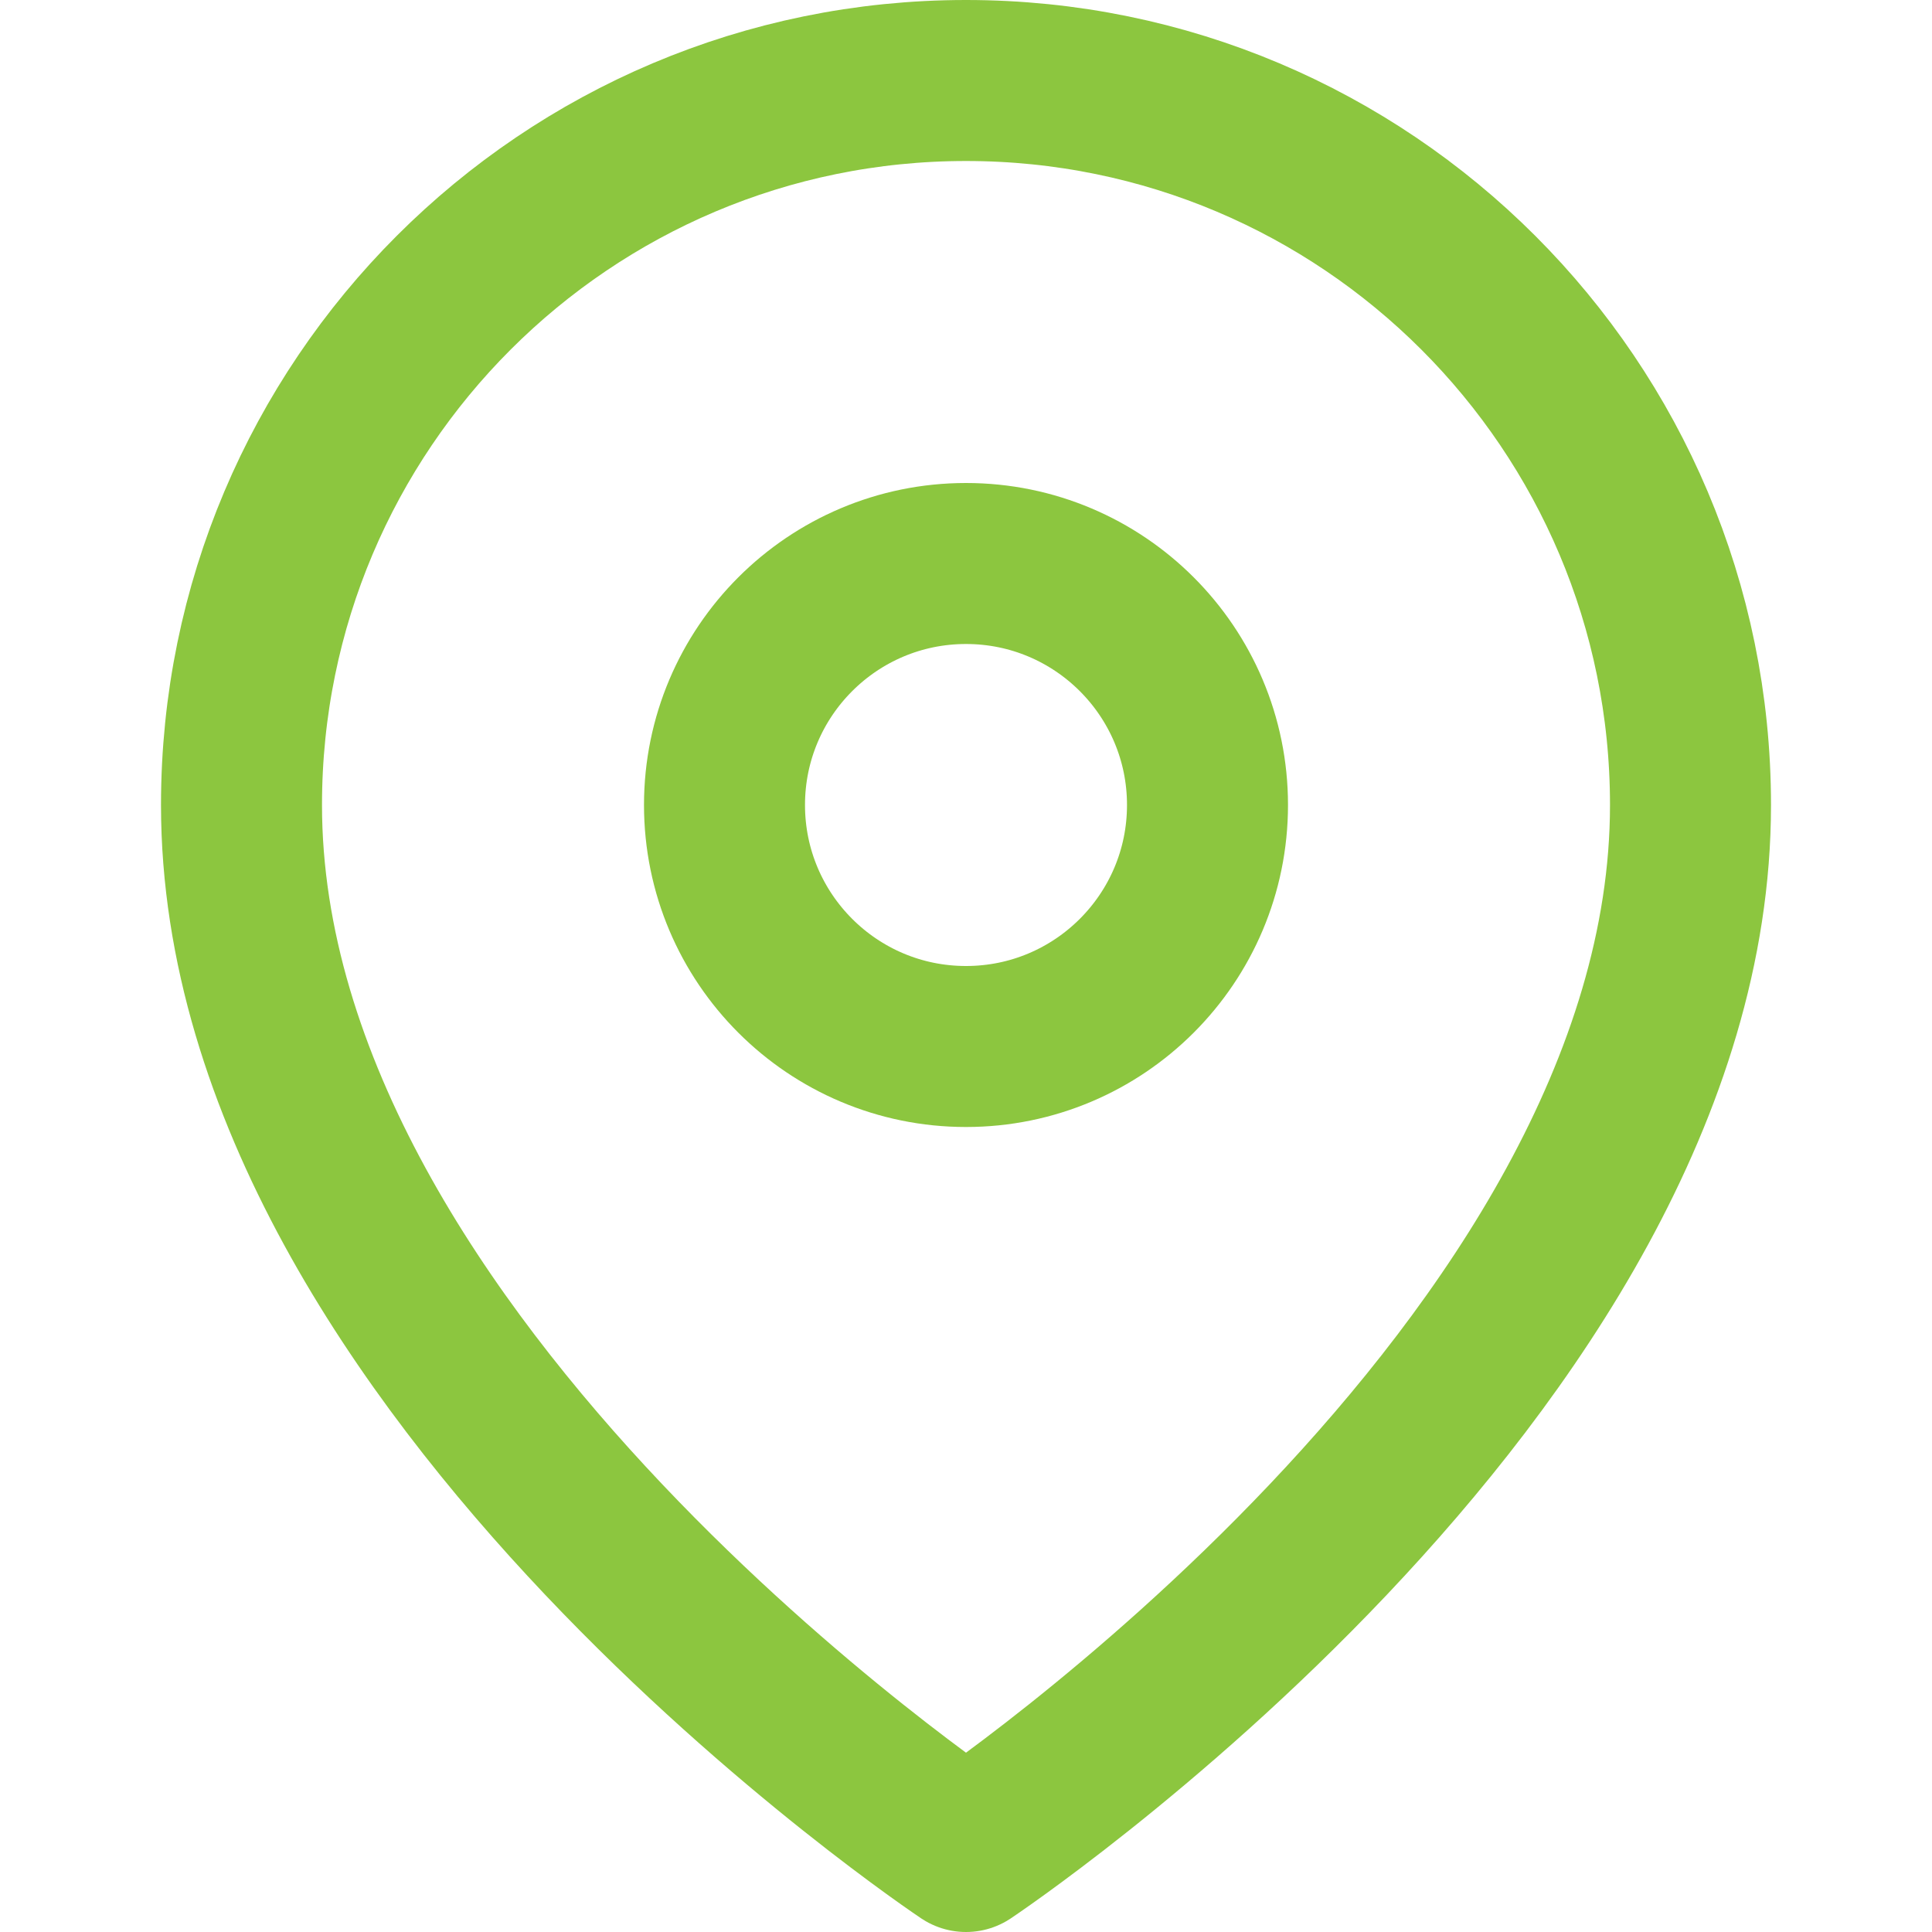
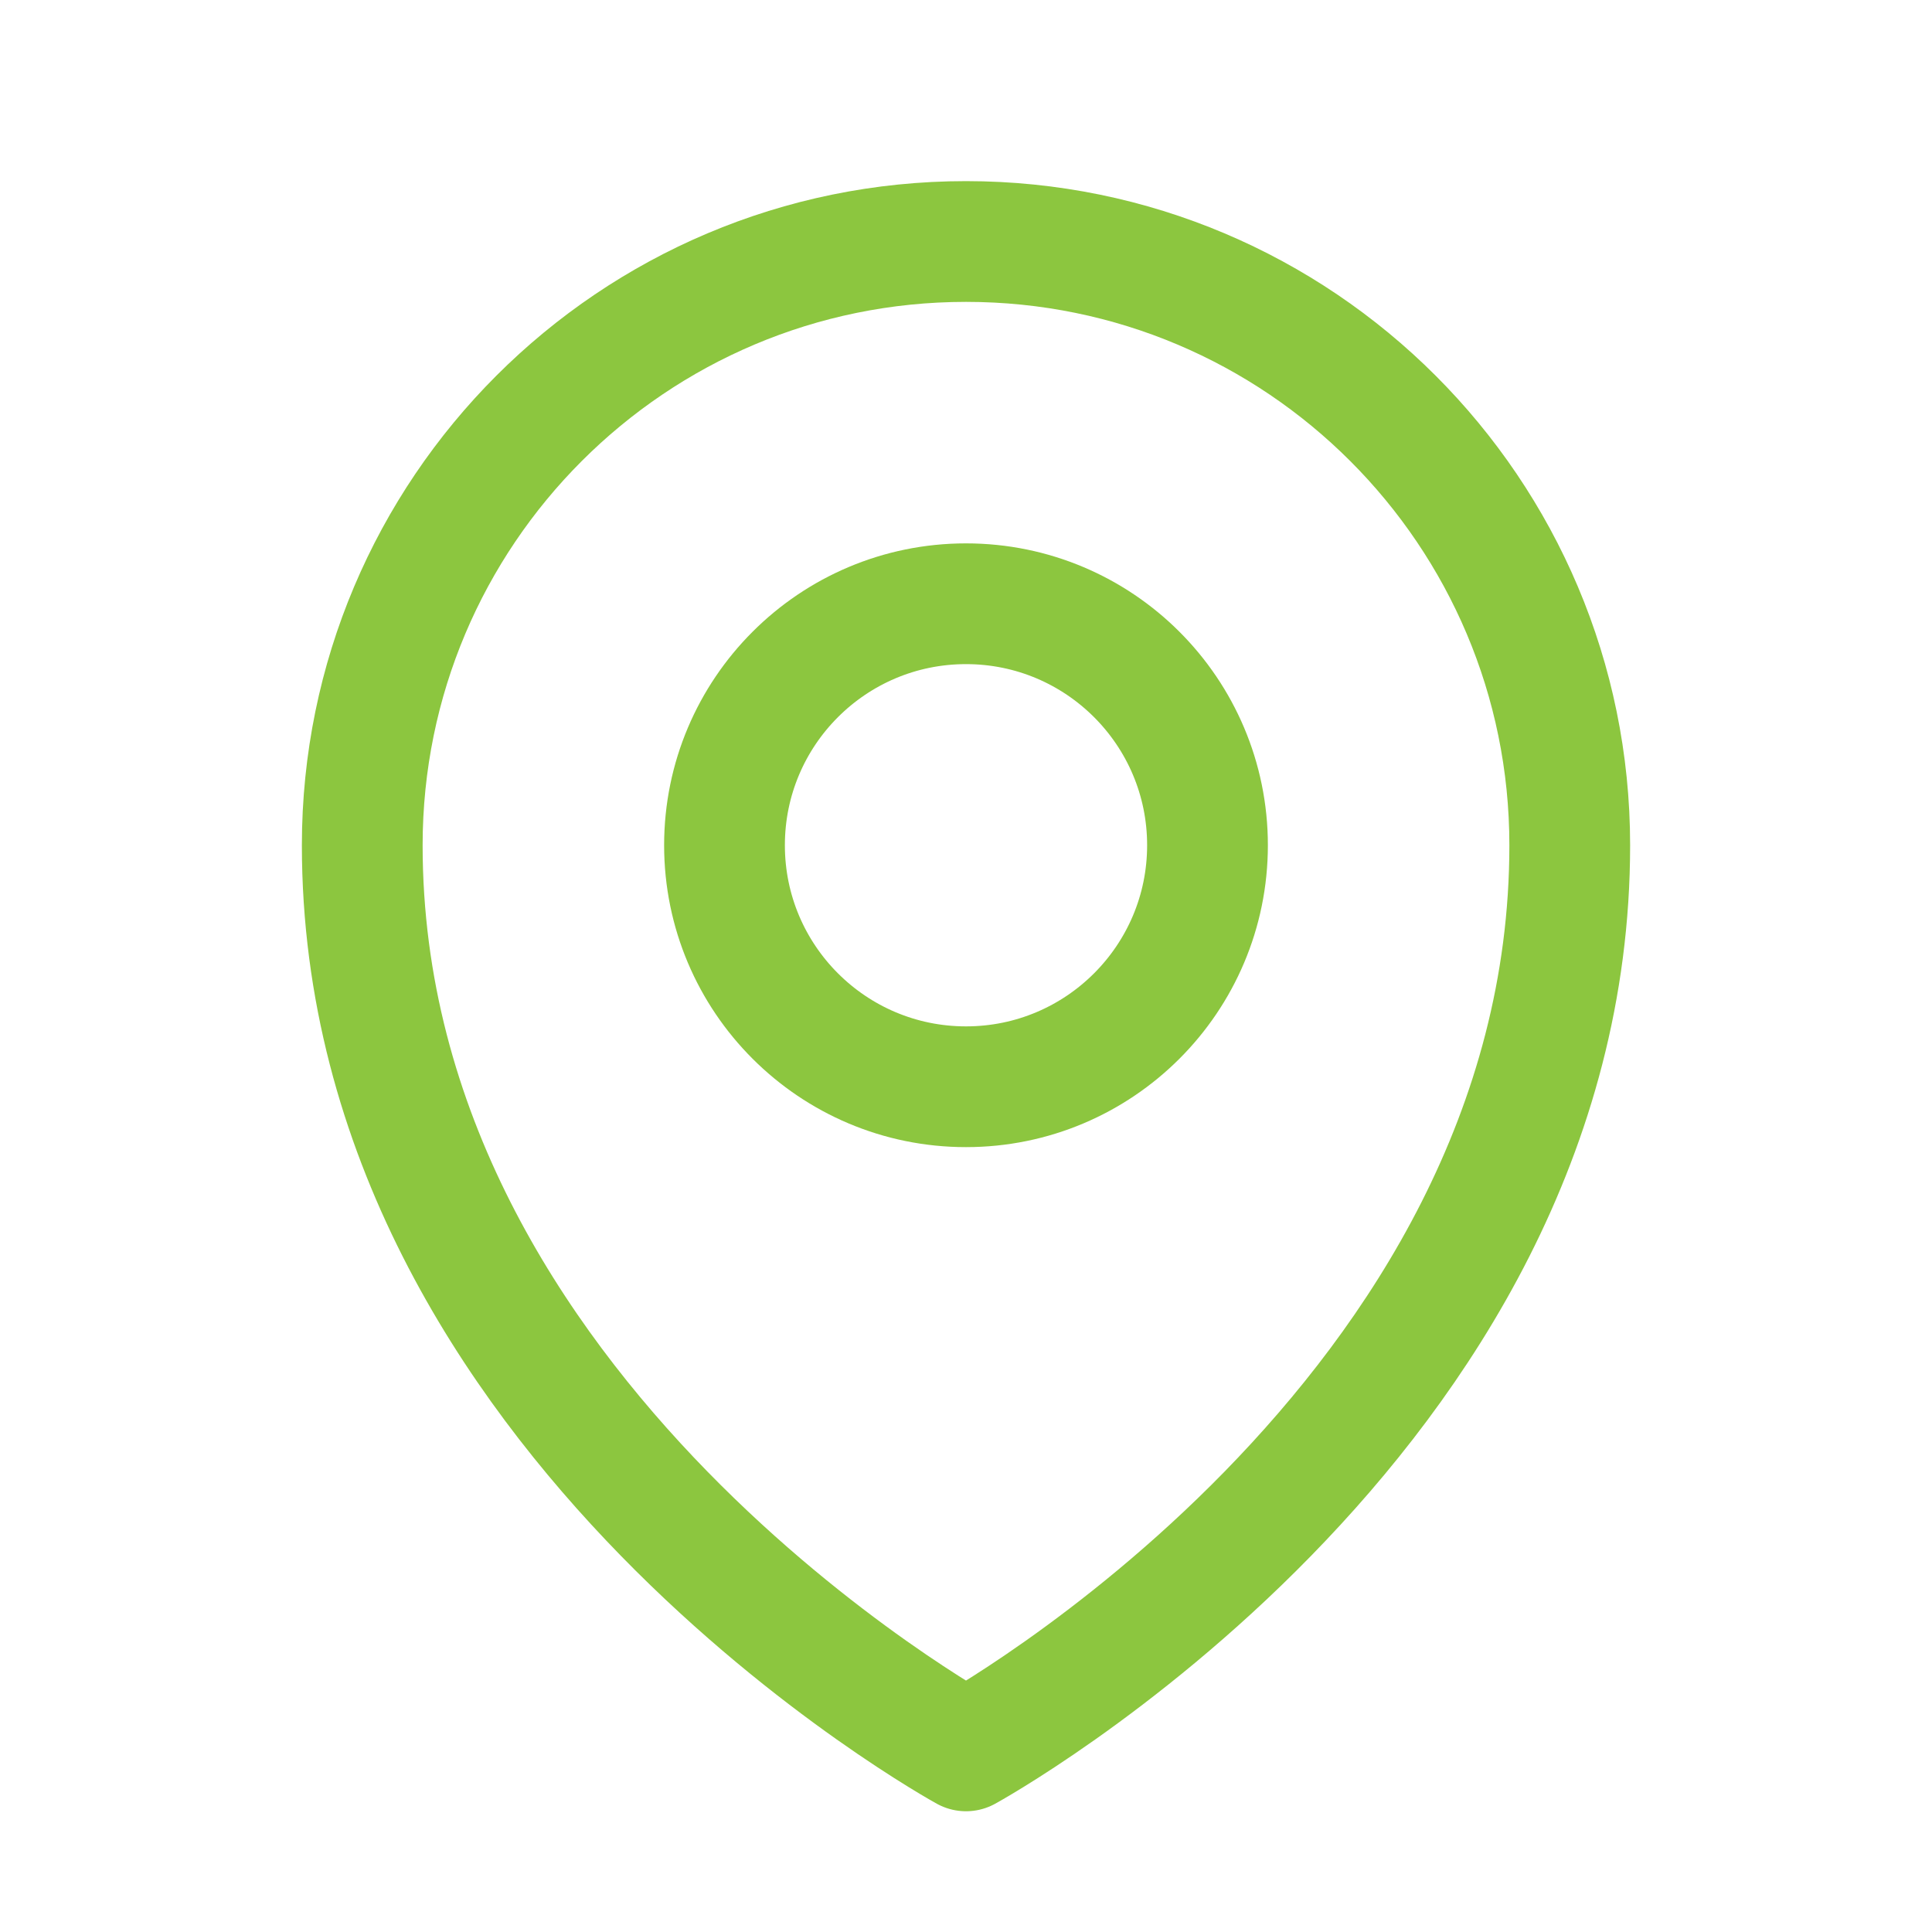
- <svg xmlns="http://www.w3.org/2000/svg" viewBox="0 0 24 24" width="100" height="100" fill="none" stroke="#8cc63f" stroke-width="2" stroke-linecap="round" stroke-linejoin="round">
-   <path d="M21 10c0 7-9 13-9 13s-9-6-9-13a9 9 0 1 1 18 0z" />
-   <circle cx="12" cy="10" r="3" />
+ <svg xmlns="http://www.w3.org/2000/svg" fill="none" viewBox="0 0 24 24" stroke-width="1.5" stroke="#8cc63f" class="size-6">
+   <path stroke-linecap="round" stroke-linejoin="round" d="M15 10.5a3 3 0 1 1-6 0 3 3 0 0 1 6 0Z" />
+   <path stroke-linecap="round" stroke-linejoin="round" d="M19.5 10.5c0 7.142-7.5 11.25-7.5 11.25S4.5 17.642 4.5 10.5a7.5 7.5 0 1 1 15 0Z" />
</svg>
